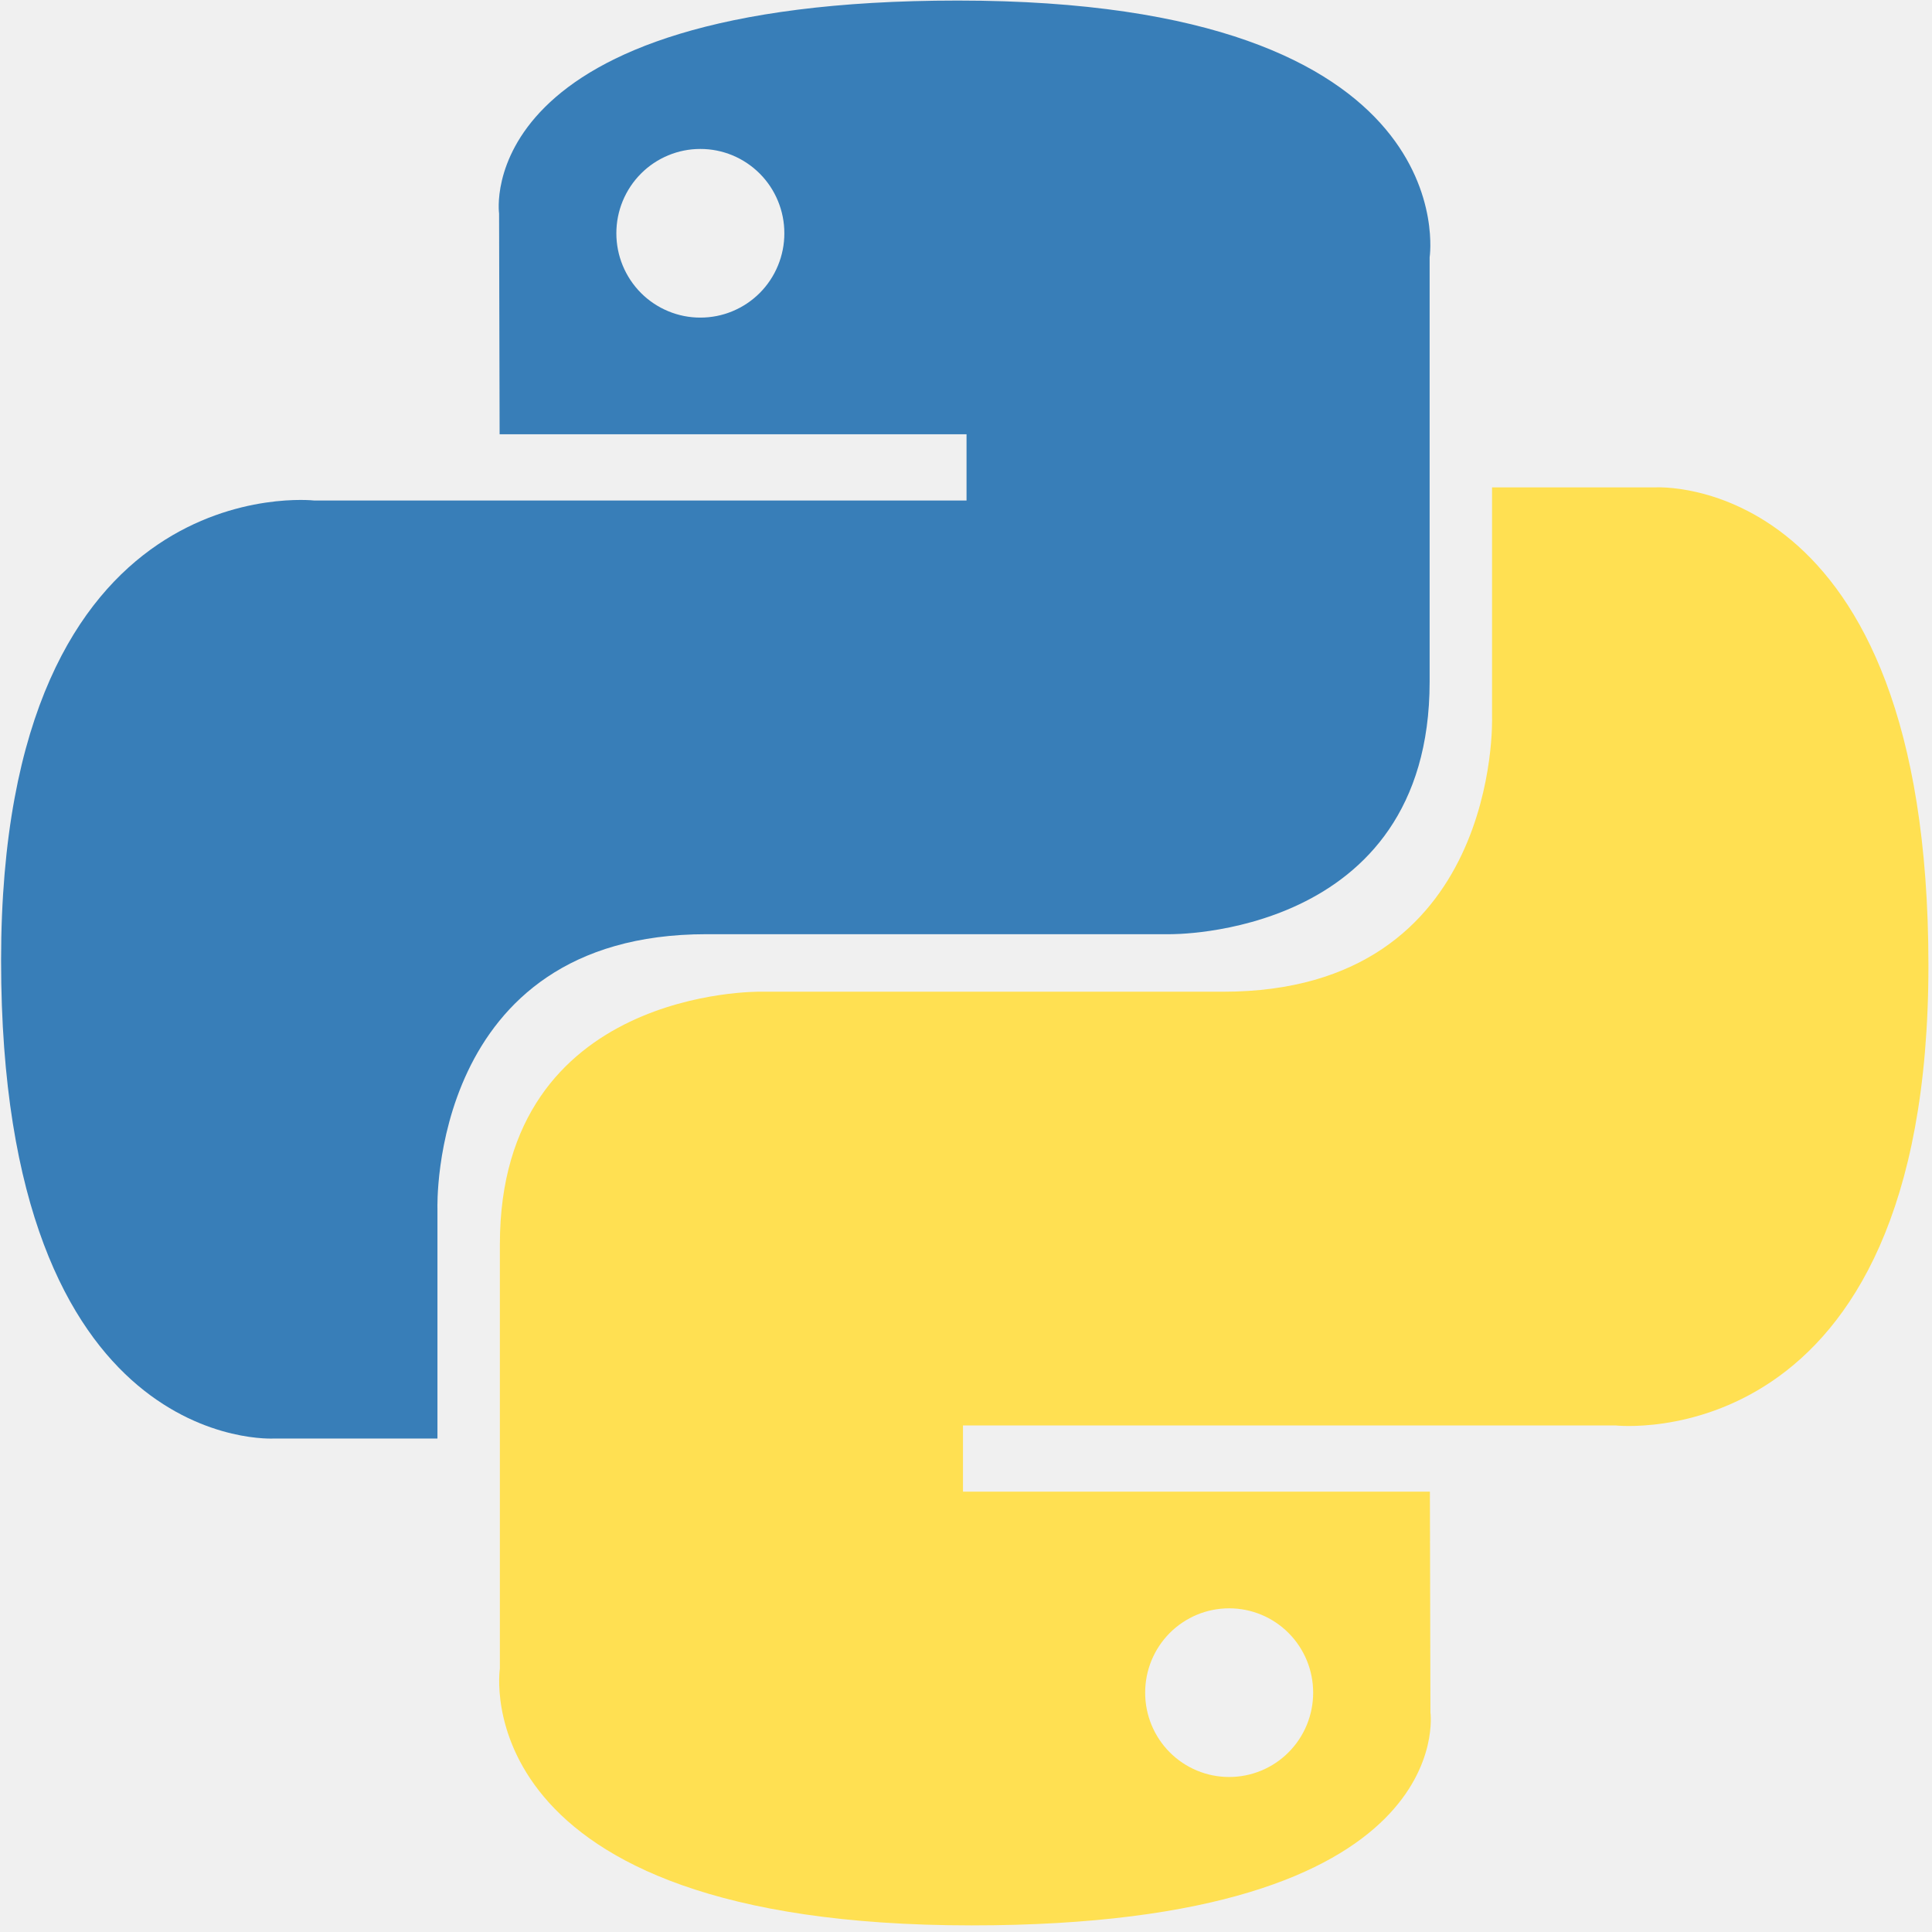
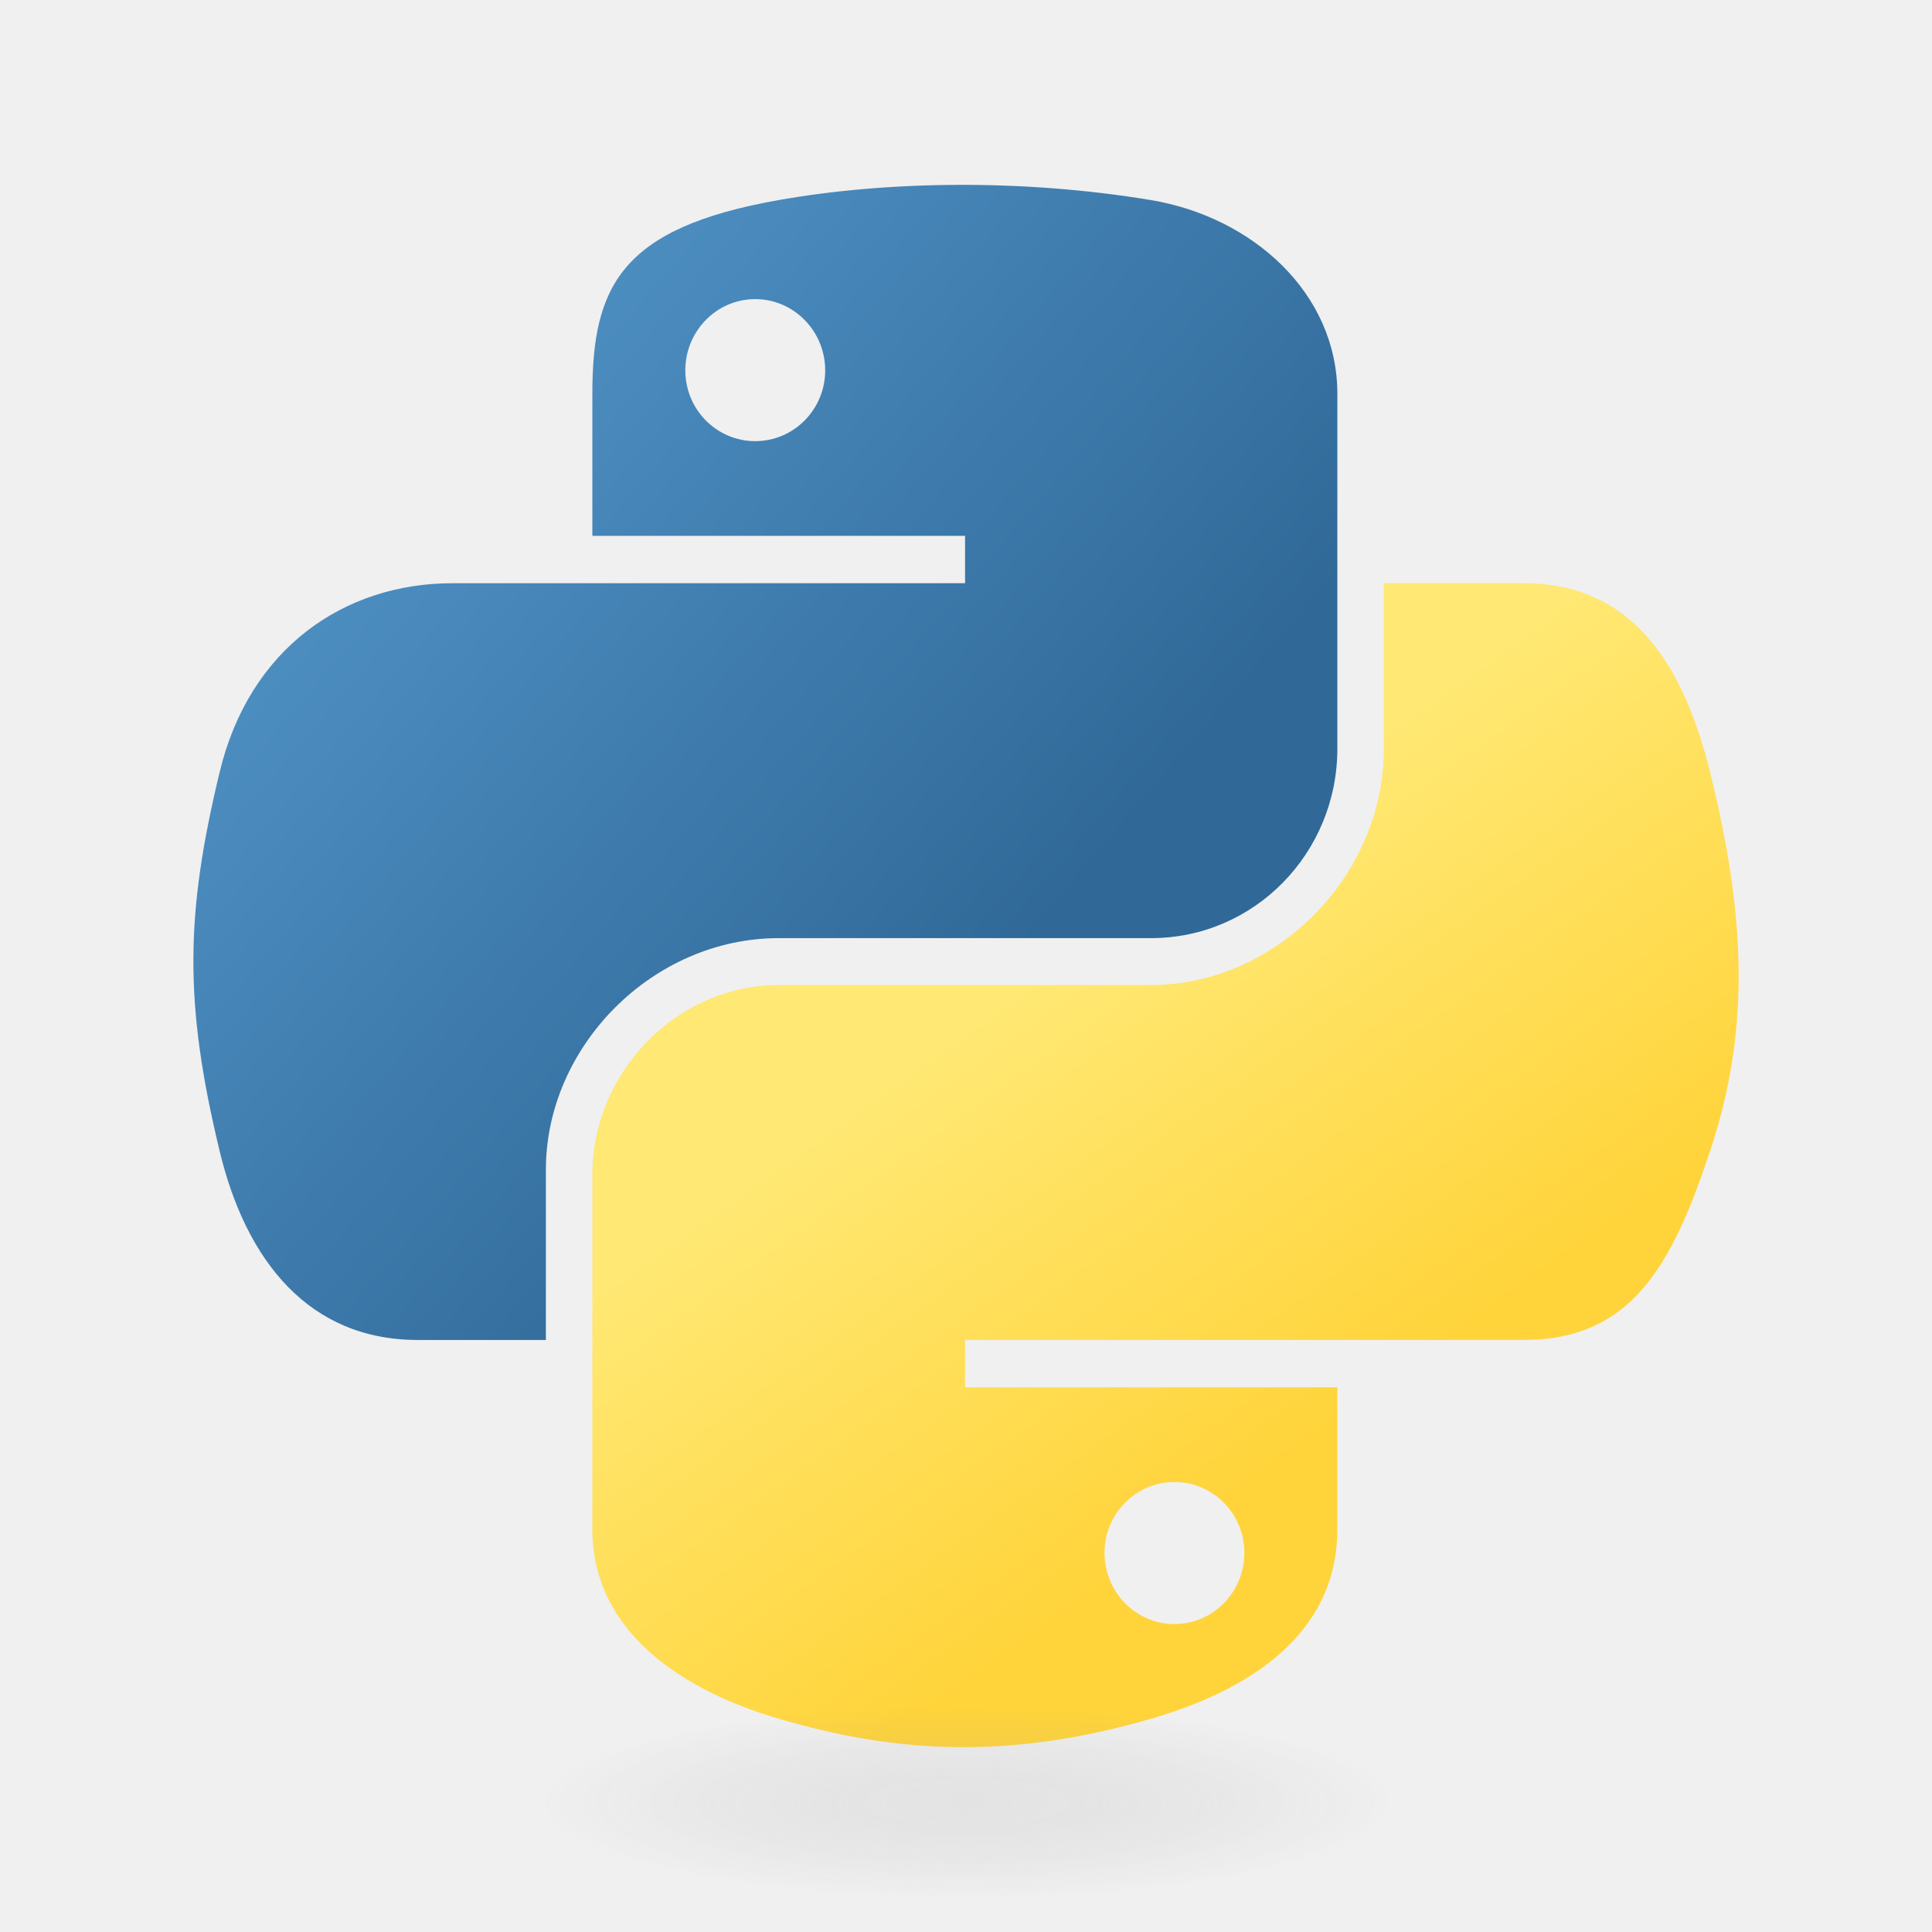
- <svg xmlns="http://www.w3.org/2000/svg" width="80" height="80" viewBox="0 0 80 80" fill="none">
-   <g clip-path="url(#clip0_288_2)">
-     <path d="M39.661 0.023C19.401 0.023 20.666 8.843 20.666 8.843L20.688 17.981H40.022V20.725H13.009C13.009 20.725 0.045 19.249 0.045 39.771C0.045 60.294 11.361 59.566 11.361 59.566H18.114V50.043C18.114 50.043 17.75 38.683 29.249 38.683H48.424C48.424 38.683 59.198 38.857 59.198 28.23V10.657C59.198 10.657 60.834 0.023 39.661 0.023ZM29 6.168C29.457 6.167 29.91 6.257 30.332 6.433C30.754 6.608 31.137 6.865 31.461 7.19C31.784 7.514 32.04 7.899 32.214 8.323C32.389 8.747 32.479 9.201 32.478 9.66C32.479 10.118 32.389 10.572 32.214 10.996C32.04 11.42 31.784 11.805 31.461 12.13C31.137 12.454 30.754 12.711 30.332 12.886C29.91 13.062 29.457 13.152 29 13.151C28.543 13.152 28.091 13.062 27.669 12.886C27.247 12.711 26.863 12.454 26.54 12.13C26.217 11.805 25.961 11.42 25.786 10.996C25.611 10.572 25.522 10.118 25.522 9.66C25.522 9.201 25.611 8.747 25.786 8.323C25.961 7.899 26.217 7.514 26.54 7.19C26.863 6.865 27.247 6.608 27.669 6.433C28.091 6.257 28.543 6.167 29 6.168Z" fill="url(#paint0_linear_288_2)" />
-     <path d="M40.236 79.726C60.496 79.726 59.231 70.905 59.231 70.905L59.209 61.767H39.875V59.024H66.888C66.888 59.024 79.852 60.5 79.852 39.977C79.852 19.454 68.536 20.182 68.536 20.182H61.783V29.705C61.783 29.705 62.147 41.065 50.648 41.065H31.473C31.473 41.065 20.699 40.891 20.699 51.519V69.091C20.699 69.091 19.063 79.726 40.236 79.726M50.897 73.581C50.44 73.582 49.987 73.492 49.565 73.316C49.143 73.141 48.76 72.884 48.436 72.559C48.113 72.235 47.857 71.85 47.682 71.426C47.508 71.002 47.418 70.548 47.419 70.089C47.418 69.631 47.508 69.176 47.682 68.753C47.857 68.329 48.113 67.944 48.436 67.619C48.759 67.295 49.143 67.038 49.565 66.862C49.987 66.687 50.44 66.597 50.897 66.597C51.354 66.597 51.806 66.687 52.228 66.862C52.65 67.038 53.034 67.295 53.357 67.619C53.68 67.943 53.936 68.329 54.111 68.752C54.286 69.176 54.375 69.63 54.375 70.089C54.375 70.548 54.286 71.002 54.111 71.426C53.936 71.85 53.68 72.235 53.357 72.559C53.034 72.883 52.65 73.141 52.228 73.316C51.806 73.491 51.354 73.582 50.897 73.581Z" fill="url(#paint1_linear_288_2)" />
-   </g>
-   <defs>
-     <linearGradient id="paint0_linear_288_2" x1="766.986" y1="716.905" x2="4737.3" y2="4632.25" gradientUnits="userSpaceOnUse">
-       <stop stop-color="#387EB8" />
-       <stop offset="1" stop-color="#366994" />
-     </linearGradient>
-     <linearGradient id="paint1_linear_288_2" x1="1152.71" y1="1245.59" x2="5415.59" y2="5259.69" gradientUnits="userSpaceOnUse">
-       <stop stop-color="#FFE052" />
-       <stop offset="1" stop-color="#FFC331" />
-     </linearGradient>
-     <clipPath id="clip0_288_2">
-       <rect width="80" height="80" fill="white" />
-     </clipPath>
-   </defs>
+ <svg xmlns="http://www.w3.org/2000/svg" viewBox="0 0 128 128">
+   <linearGradient id="python-original-a" gradientUnits="userSpaceOnUse" x1="70.252" y1="1237.476" x2="170.659" y2="1151.089" gradientTransform="matrix(.563 0 0 -.568 -29.215 707.817)">
+     <stop offset="0" stop-color="#5A9FD4" />
+     <stop offset="1" stop-color="#306998" />
+   </linearGradient>
+   <linearGradient id="python-original-b" gradientUnits="userSpaceOnUse" x1="209.474" y1="1098.811" x2="173.62" y2="1149.537" gradientTransform="matrix(.563 0 0 -.568 -29.215 707.817)">
+     <stop offset="0" stop-color="#FFD43B" />
+     <stop offset="1" stop-color="#FFE873" />
+   </linearGradient>
+   <path fill="url(#python-original-a)" d="M63.391 1.988c-4.222.02-8.252.379-11.8 1.007-10.45 1.846-12.346 5.71-12.346 12.837v9.411h24.693v3.137H29.977c-7.176 0-13.46 4.313-15.426 12.521-2.268 9.405-2.368 15.275 0 25.096 1.755 7.311 5.947 12.519 13.124 12.519h8.491V67.234c0-8.151 7.051-15.34 15.426-15.34h24.665c6.866 0 12.346-5.654 12.346-12.548V15.833c0-6.693-5.646-11.72-12.346-12.837-4.244-.706-8.645-1.027-12.866-1.008zM50.037 9.557c2.55 0 4.634 2.117 4.634 4.721 0 2.593-2.083 4.69-4.634 4.69-2.56 0-4.633-2.097-4.633-4.69-.001-2.604 2.073-4.721 4.633-4.721z" transform="translate(0 10.26)" />
+   <path fill="url(#python-original-b)" d="M91.682 28.38v10.966c0 8.5-7.208 15.655-15.426 15.655H51.591c-6.756 0-12.346 5.783-12.346 12.549v23.515c0 6.691 5.818 10.628 12.346 12.547 7.816 2.297 15.312 2.713 24.665 0 6.216-1.801 12.346-5.423 12.346-12.547v-9.412H63.938v-3.138h37.012c7.176 0 9.852-5.005 12.348-12.519 2.578-7.735 2.467-15.174 0-25.096-1.774-7.145-5.161-12.521-12.348-12.521h-9.268zM77.809 87.927c2.561 0 4.634 2.097 4.634 4.692 0 2.602-2.074 4.719-4.634 4.719-2.55 0-4.633-2.117-4.633-4.719 0-2.595 2.083-4.692 4.633-4.692z" transform="translate(0 10.26)" />
+   <radialGradient id="python-original-c" cx="1825.678" cy="444.45" r="26.743" gradientTransform="matrix(0 -.24 -1.055 0 532.979 557.576)" gradientUnits="userSpaceOnUse">
+     <stop offset="0" stop-color="#B8B8B8" stop-opacity=".498" />
+     <stop offset="1" stop-color="#7F7F7F" stop-opacity="0" />
+   </radialGradient>
+   <path opacity=".444" fill="url(#python-original-c)" d="M97.309 119.597c0 3.543-14.816 6.416-33.091 6.416-18.276 0-33.092-2.873-33.092-6.416 0-3.544 14.815-6.417 33.092-6.417 18.275 0 33.091 2.872 33.091 6.417z" />
</svg>
